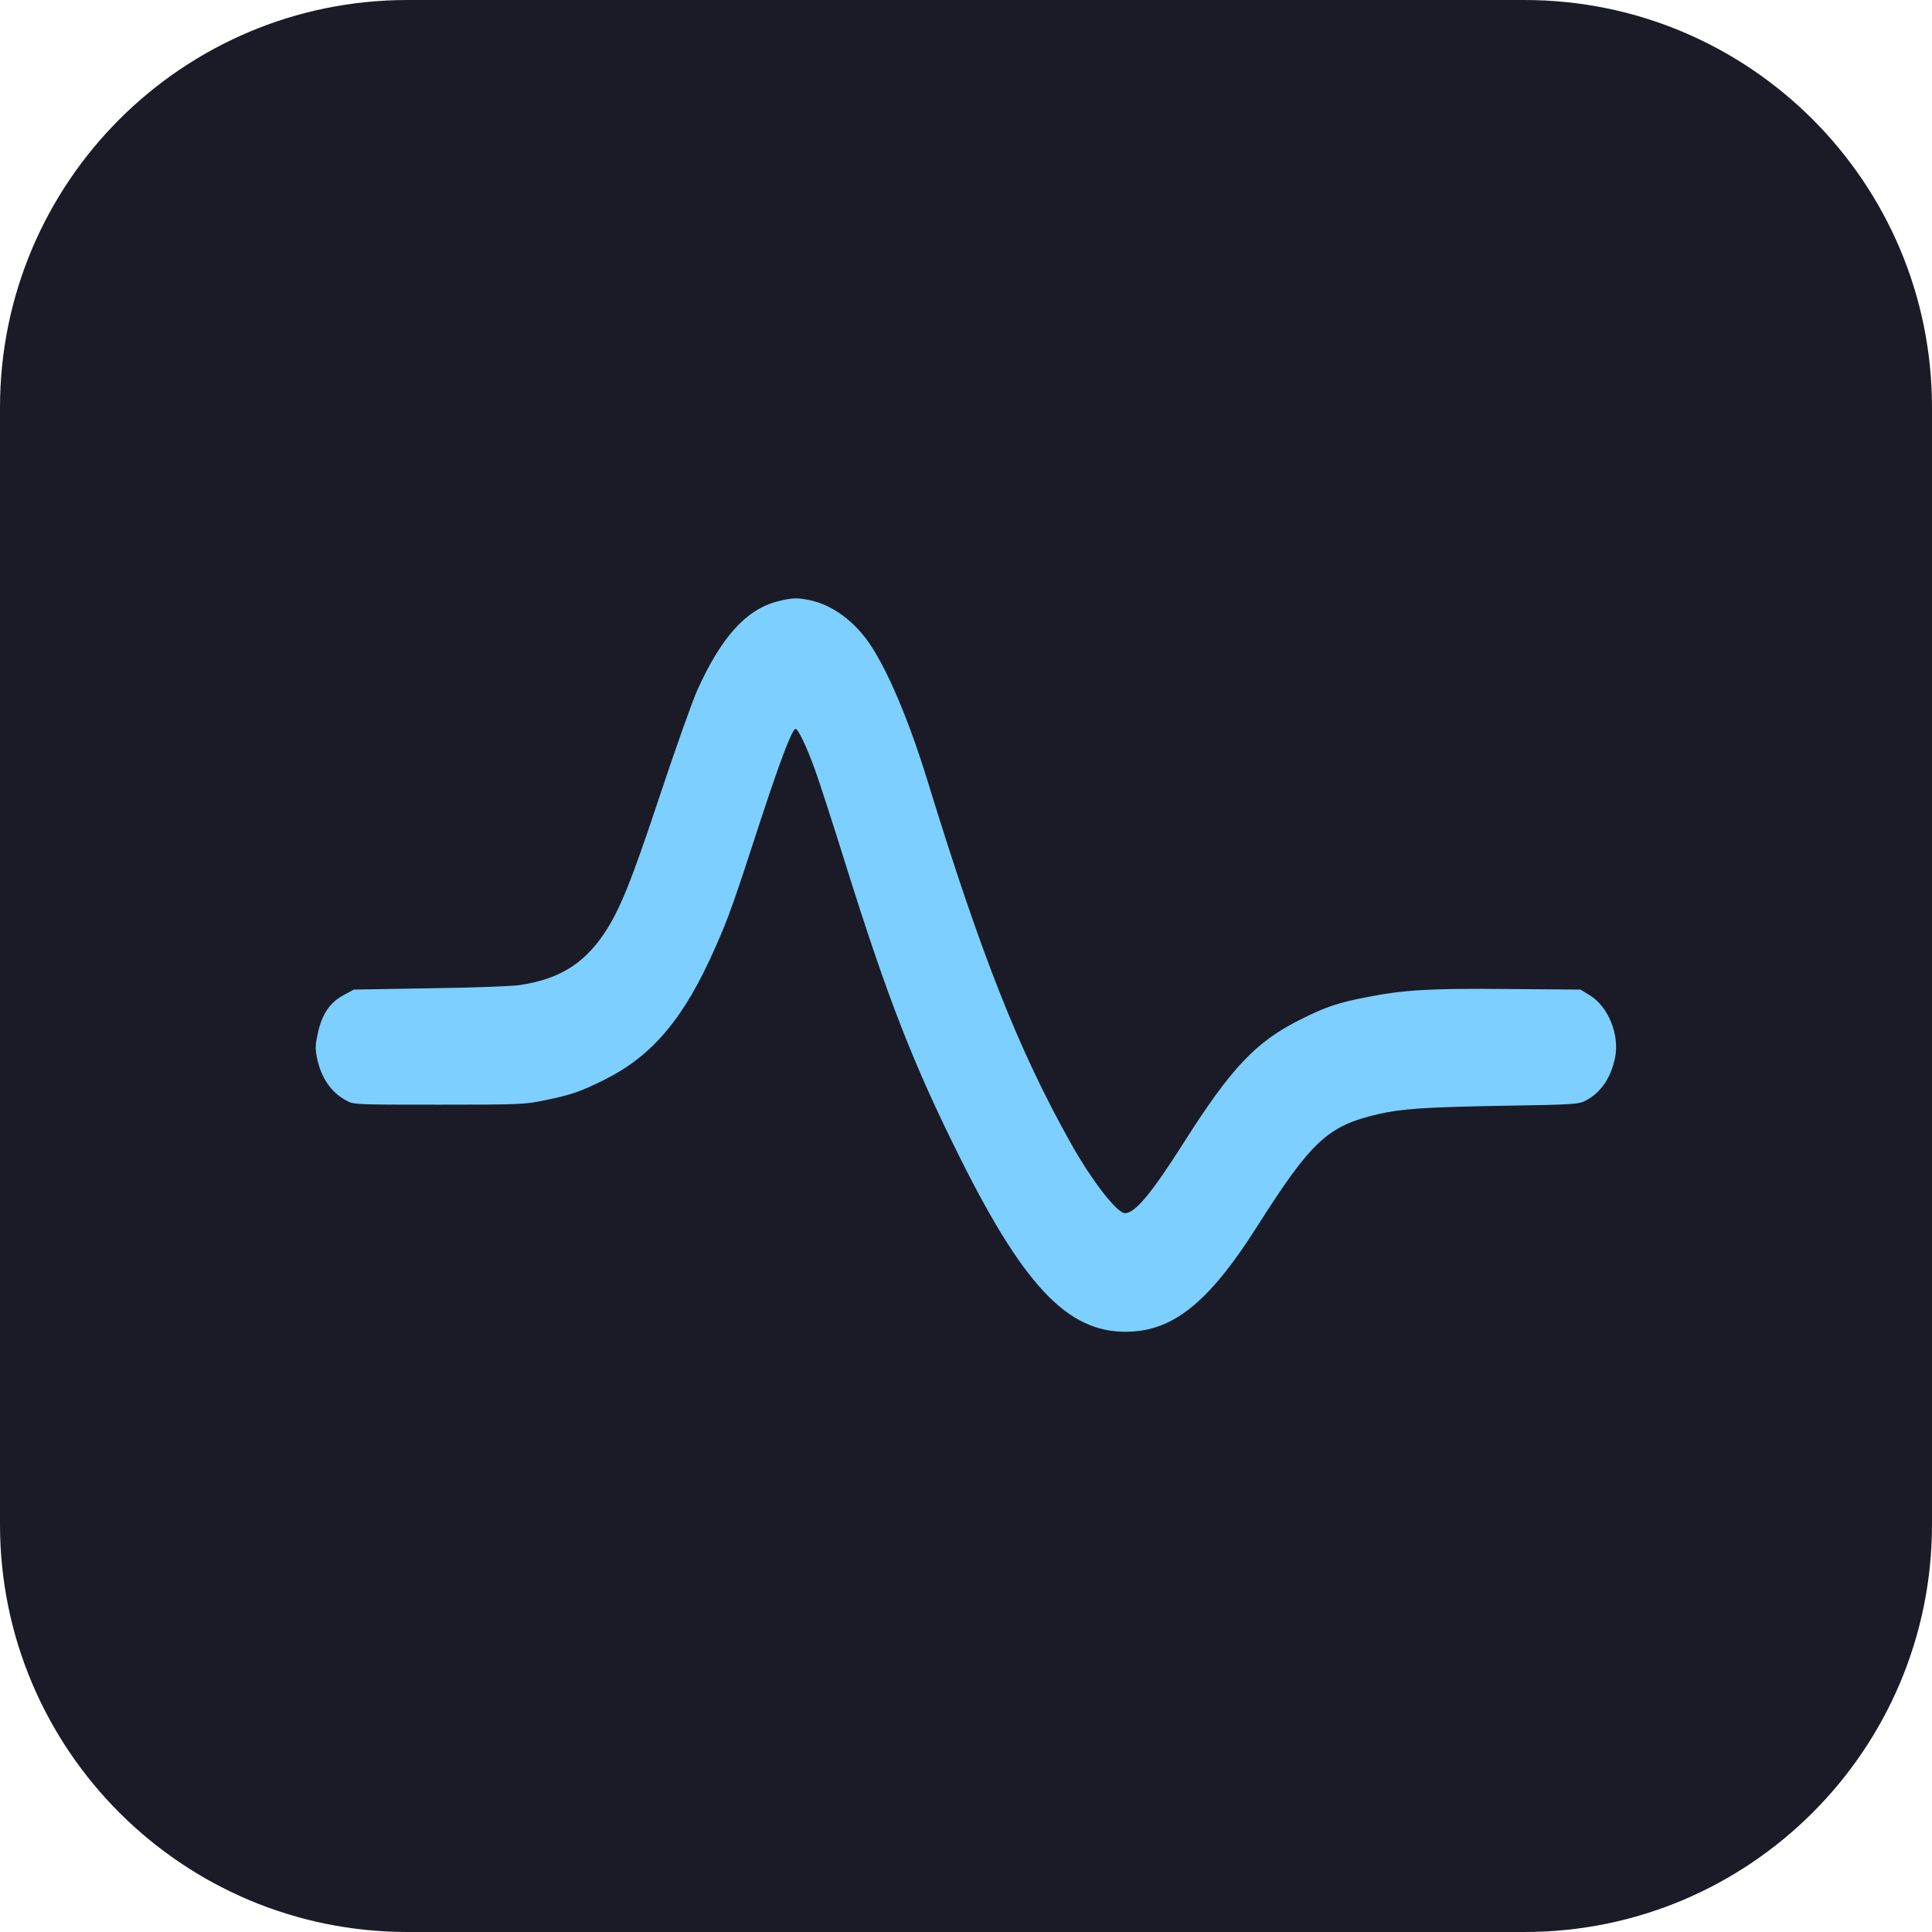
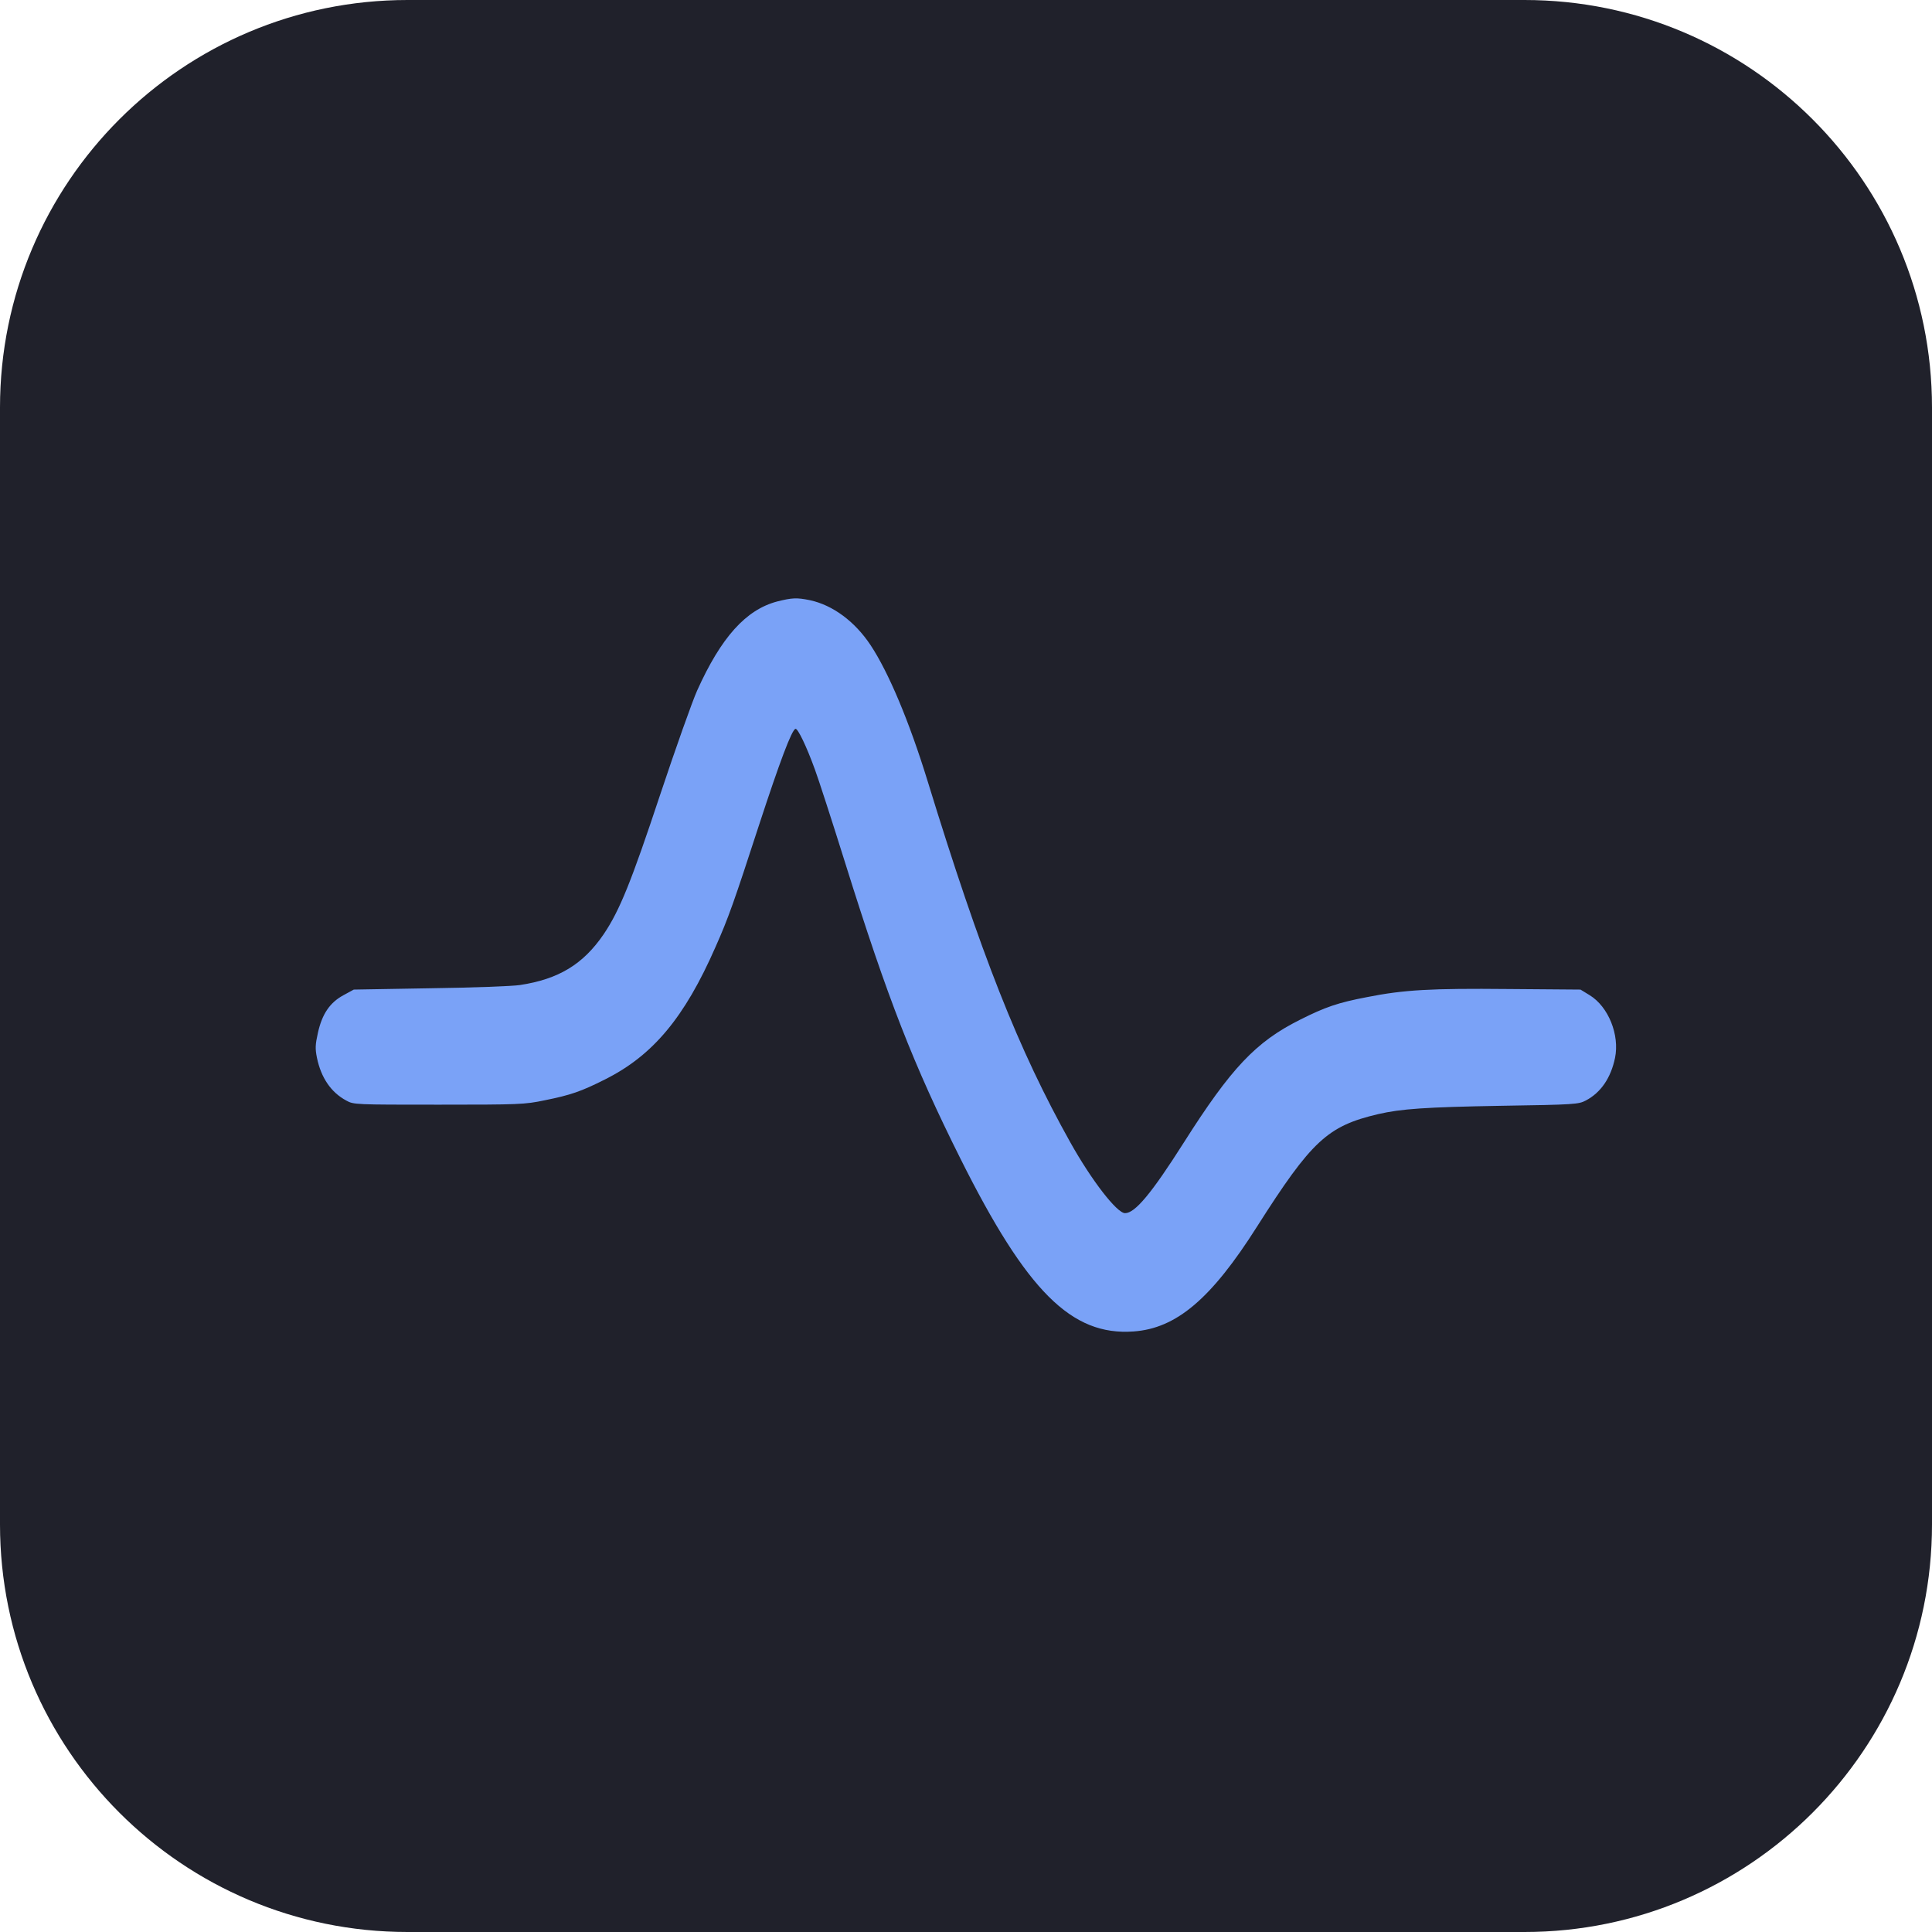
<svg xmlns="http://www.w3.org/2000/svg" viewBox="0 0 1024 1024">
-   <rect width="1024" height="1024" rx="216" fill="#1a1b26" />
-   <g transform="translate(0 1024) scale(.1 -.1)" fill="#7dcfff">
+   <rect width="1024" height="1024" rx="216" fill="#20212b" />
+   <g transform="translate(0 1024) scale(.1 -.1)" fill="#7aa2f7">
    <path d="M4119 7052c-166-44-297-190-424-472-26-58-114-306-196-552-152-458-214-613-299-739-109-160-239-239-445-270-38-6-252-14-475-17l-405-7-55-30c-72-39-113-100-135-199-14-63-15-84-5-133 22-106 75-183 155-226 39-22 48-22 490-22 427 0 456 1 561 23 139 28 194 47 319 110 255 127 423 328 587 702 69 155 99 241 232 650 108 330 172 501 192 507 12 4 58-91 103-215 17-45 90-270 162-500 224-716 361-1066 610-1564 351-702 588-939 917-915 227 16 412 173 654 555 290 456 374 534 643 597 122 28 249 37 650 44 392 6 412 8 450 28 80 42 133 120 155 226 25 122-35 271-134 332l-49 30-381 3c-412 4-555-4-751-43-152-29-220-52-355-120-234-117-365-256-615-650-172-271-259-375-312-375-43 0-177 173-290 375-275 492-473 992-758 1920-96 311-205 571-301 716-83 125-200 212-322 238-69 14-93 13-173-7z" />
  </g>
</svg>
